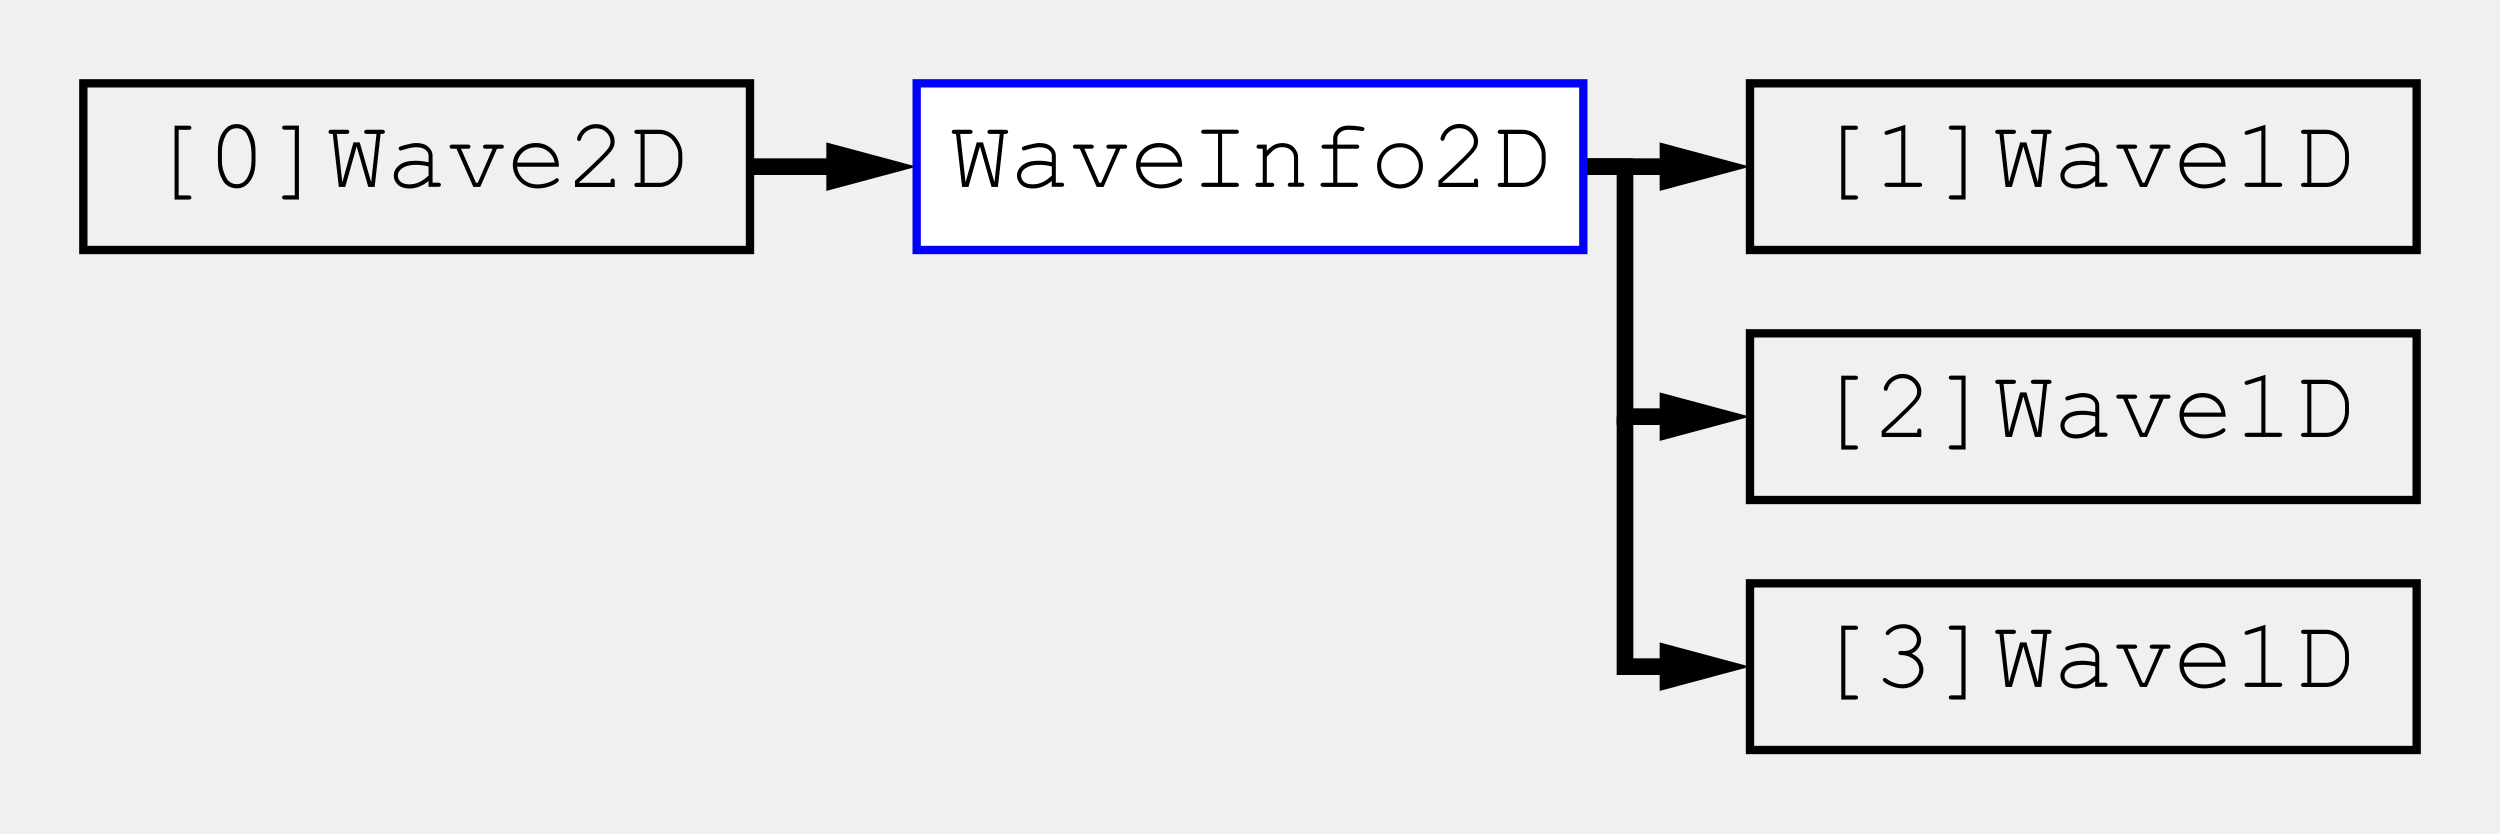
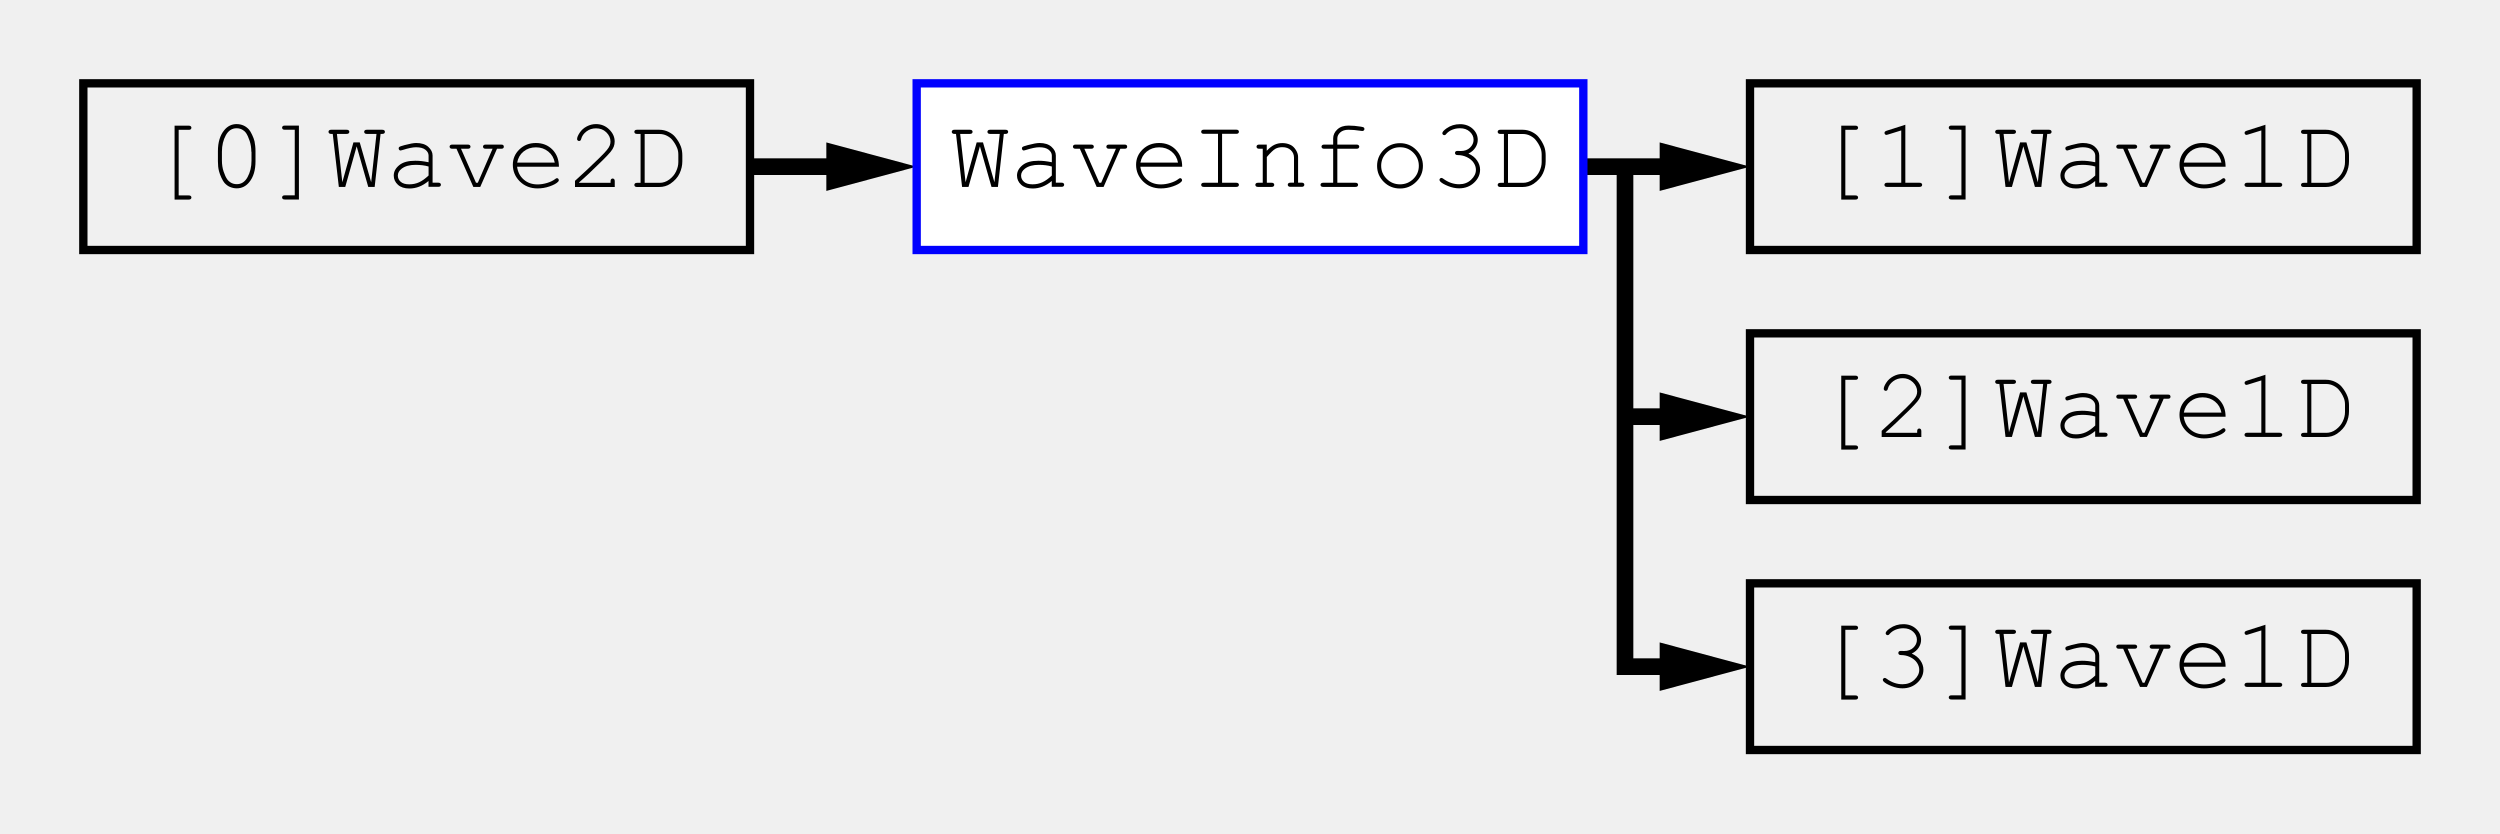
<svg xmlns="http://www.w3.org/2000/svg" version="1.1" id="レイヤー_1" x="0px" y="0px" viewBox="0 0 300 100" style="enable-background:new 0 0 300 100;" xml:space="preserve">
  <style type="text/css">
- 	.st0{fill:none;stroke:#000000;stroke-width:2;stroke-miterlimit:10;}
- 	.st1{fill:none;}
+ 	.st0{fill:none;}
+ 	.st1{fill:none;stroke:#000000;stroke-width:1.031;stroke-miterlimit:10;}
	.st2{fill:none;stroke:#000000;stroke-miterlimit:10;}
- 	.st3{fill:none;stroke:#0000FF;stroke-miterlimit:10;}
- 	.st4{fill:#FFFFFF;stroke:#0000FF;stroke-miterlimit:10;}
+ 	.st3{fill:none;stroke:#000000;stroke-width:2;stroke-miterlimit:10;}
+ 	.st4{fill:none;stroke:#0000FF;stroke-miterlimit:10;}
+ 	.st5{fill:#FFFFFF;stroke:#0000FF;stroke-width:0.791;stroke-miterlimit:10;}
+ 	.st6{fill:#FFFFFF;stroke:#0000FF;stroke-miterlimit:10;}
</style>
  <g>
    <g>
-       <polyline class="st0" points="195,50 195,80 201.14,80   " />
+       <polyline class="st3" points="195,20 195,80 201.14,80   " />
      <g>
        <polygon points="199.16,82.91 210,80 199.16,77.09    " />
      </g>
    </g>
  </g>
  <g>
    <g>
-       <polyline class="st0" points="190,20 195,20 195,50 201.14,50   " />
+       <line class="st3" x1="195" y1="50" x2="201.14" y2="50" />
      <g>
        <polygon points="199.16,52.91 210,50 199.16,47.09    " />
      </g>
    </g>
  </g>
  <g>
-     <rect x="210" y="13" class="st1" width="80" height="17.58" />
+     <rect x="210" y="13" class="st0" width="80" height="17.58" />
    <path d="M221.44,15.57v7.88h1.2c0.12,0,0.2,0.02,0.25,0.07s0.08,0.1,0.08,0.18s-0.03,0.13-0.08,0.18s-0.13,0.07-0.25,0.07h-1.69   v-8.87h1.69c0.12,0,0.2,0.02,0.25,0.07s0.08,0.11,0.08,0.18c0,0.07-0.03,0.13-0.08,0.18s-0.13,0.07-0.25,0.07H221.44z" />
    <path d="M228.64,14.97v6.96h1.69c0.12,0,0.2,0.02,0.25,0.07s0.08,0.1,0.08,0.18c0,0.07-0.03,0.13-0.08,0.18s-0.13,0.07-0.25,0.07   h-3.87c-0.12,0-0.2-0.02-0.25-0.07s-0.08-0.11-0.08-0.18c0-0.07,0.03-0.13,0.08-0.18s0.13-0.07,0.25-0.07h1.69v-6.28l-1.61,0.5   c-0.08,0.02-0.13,0.04-0.17,0.04c-0.06,0-0.11-0.02-0.16-0.07s-0.07-0.11-0.07-0.17c0-0.06,0.02-0.11,0.06-0.16   c0.03-0.03,0.1-0.06,0.19-0.1L228.64,14.97z" />
    <path d="M235.37,23.45v-7.88h-1.19c-0.12,0-0.2-0.02-0.25-0.07s-0.08-0.11-0.08-0.18c0-0.07,0.03-0.13,0.08-0.18   s0.13-0.07,0.25-0.07h1.69v8.87h-1.69c-0.12,0-0.2-0.02-0.25-0.07s-0.08-0.1-0.08-0.18c0-0.07,0.03-0.13,0.08-0.18   s0.13-0.07,0.25-0.07H235.37z" />
    <path d="M244.96,22.43h-0.77l-1.39-4.87l-1.37,4.87h-0.77l-0.73-6.36h-0.18c-0.12,0-0.2-0.02-0.25-0.07s-0.08-0.1-0.08-0.18   s0.03-0.13,0.08-0.18s0.13-0.07,0.25-0.07h1.83c0.12,0,0.21,0.02,0.26,0.07s0.08,0.1,0.08,0.18s-0.03,0.13-0.08,0.18   s-0.14,0.07-0.26,0.07h-1.15l0.65,5.8l1.33-4.78h0.76l1.37,4.78l0.64-5.8h-1.15c-0.12,0-0.2-0.02-0.25-0.07s-0.08-0.1-0.08-0.18   s0.03-0.13,0.08-0.18s0.13-0.07,0.25-0.07h1.82c0.12,0,0.21,0.02,0.26,0.07s0.08,0.1,0.08,0.18s-0.03,0.13-0.08,0.18   s-0.14,0.07-0.26,0.07h-0.18L244.96,22.43z" />
    <path d="M251.42,22.43v-0.71c-0.71,0.6-1.48,0.9-2.29,0.9c-0.59,0-1.05-0.15-1.38-0.45s-0.5-0.67-0.5-1.1   c0-0.48,0.22-0.89,0.66-1.25s1.08-0.53,1.92-0.53c0.23,0,0.47,0.01,0.74,0.04s0.55,0.08,0.86,0.14v-0.8c0-0.27-0.13-0.5-0.38-0.7   s-0.63-0.3-1.13-0.3c-0.38,0-0.92,0.11-1.61,0.33c-0.13,0.04-0.21,0.06-0.24,0.06c-0.06,0-0.12-0.02-0.16-0.07   s-0.07-0.11-0.07-0.18c0-0.07,0.02-0.12,0.06-0.16c0.05-0.06,0.28-0.14,0.66-0.24c0.61-0.16,1.07-0.25,1.38-0.25   c0.62,0,1.11,0.15,1.45,0.46s0.52,0.65,0.52,1.04v3.26h0.66c0.12,0,0.21,0.02,0.26,0.07s0.08,0.1,0.08,0.18   c0,0.07-0.03,0.13-0.08,0.18s-0.14,0.07-0.26,0.07H251.42z M251.42,19.98c-0.23-0.07-0.47-0.12-0.73-0.15s-0.53-0.05-0.81-0.05   c-0.71,0-1.27,0.15-1.68,0.46c-0.3,0.23-0.46,0.51-0.46,0.83c0,0.3,0.12,0.55,0.35,0.75s0.57,0.3,1.02,0.3   c0.43,0,0.82-0.08,1.19-0.25s0.74-0.44,1.13-0.81V19.98z" />
    <path d="M257.63,22.43h-0.83l-2.02-4.58h-0.5c-0.12,0-0.2-0.02-0.25-0.07s-0.08-0.11-0.08-0.18c0-0.07,0.03-0.13,0.08-0.18   s0.13-0.07,0.25-0.07h1.85c0.12,0,0.2,0.02,0.25,0.07s0.08,0.11,0.08,0.18c0,0.07-0.03,0.13-0.08,0.18s-0.13,0.07-0.25,0.07h-0.81   l1.8,4.08h0.22l1.77-4.08h-0.82c-0.12,0-0.2-0.02-0.25-0.07s-0.08-0.11-0.08-0.18c0-0.07,0.03-0.13,0.08-0.18s0.13-0.07,0.25-0.07   h1.85c0.12,0,0.21,0.02,0.25,0.07s0.07,0.11,0.07,0.18c0,0.07-0.02,0.13-0.07,0.18s-0.13,0.07-0.25,0.07h-0.5L257.63,22.43z" />
    <path d="M267.07,20.01h-5.02c0.09,0.64,0.35,1.15,0.8,1.54s1,0.58,1.66,0.58c0.37,0,0.75-0.06,1.15-0.18s0.73-0.28,0.98-0.48   c0.07-0.06,0.14-0.09,0.19-0.09c0.06,0,0.12,0.02,0.16,0.07s0.07,0.11,0.07,0.17s-0.03,0.13-0.09,0.19c-0.19,0.2-0.52,0.38-1,0.55   s-0.97,0.25-1.47,0.25c-0.84,0-1.55-0.28-2.11-0.83s-0.85-1.22-0.85-2.01c0-0.71,0.26-1.33,0.79-1.84s1.18-0.77,1.97-0.77   c0.8,0,1.47,0.26,1.99,0.79S267.07,19.17,267.07,20.01z M266.57,19.51c-0.1-0.54-0.35-0.98-0.77-1.32s-0.91-0.51-1.49-0.51   s-1.07,0.17-1.48,0.5s-0.67,0.78-0.77,1.33H266.57z" />
    <path d="M271.85,14.97v6.96h1.69c0.12,0,0.2,0.02,0.25,0.07s0.08,0.1,0.08,0.18c0,0.07-0.03,0.13-0.08,0.18s-0.13,0.07-0.25,0.07   h-3.87c-0.12,0-0.2-0.02-0.25-0.07s-0.08-0.11-0.08-0.18c0-0.07,0.03-0.13,0.08-0.18s0.13-0.07,0.25-0.07h1.69v-6.28l-1.61,0.5   c-0.08,0.02-0.13,0.04-0.17,0.04c-0.06,0-0.11-0.02-0.16-0.07s-0.07-0.11-0.07-0.17c0-0.06,0.02-0.11,0.06-0.16   c0.03-0.03,0.1-0.06,0.19-0.1L271.85,14.97z" />
    <path d="M276.87,21.94v-5.87h-0.42c-0.12,0-0.2-0.02-0.25-0.07s-0.08-0.1-0.08-0.18s0.03-0.13,0.08-0.18s0.13-0.07,0.25-0.07h2.65   c0.41,0,0.79,0.09,1.13,0.26s0.6,0.37,0.78,0.59c0.31,0.37,0.54,0.76,0.7,1.18c0.11,0.3,0.17,0.66,0.17,1.07v0.68   c0,0.5-0.11,0.99-0.33,1.46s-0.59,0.88-1.11,1.24c-0.39,0.26-0.83,0.39-1.34,0.39h-2.65c-0.12,0-0.2-0.02-0.25-0.07   s-0.08-0.11-0.08-0.18c0-0.07,0.03-0.13,0.08-0.18s0.13-0.07,0.25-0.07H276.87z M277.37,21.94h1.79c0.41,0,0.8-0.13,1.16-0.4   s0.63-0.59,0.81-0.97s0.27-0.75,0.27-1.12v-0.89c0-0.3-0.05-0.58-0.15-0.81c-0.14-0.35-0.34-0.68-0.6-0.99   c-0.14-0.17-0.35-0.33-0.62-0.47s-0.57-0.21-0.88-0.21h-1.79V21.94z" />
  </g>
  <g>
-     <rect x="10" y="13" class="st1" width="80" height="17.58" />
+     <rect x="10" y="13" class="st0" width="80" height="17.58" />
    <path d="M21.44,15.57v7.88h1.2c0.12,0,0.2,0.02,0.25,0.07s0.08,0.1,0.08,0.18s-0.03,0.13-0.08,0.18s-0.13,0.07-0.25,0.07h-1.69   v-8.87h1.69c0.12,0,0.2,0.02,0.25,0.07s0.08,0.11,0.08,0.18c0,0.07-0.03,0.13-0.08,0.18s-0.13,0.07-0.25,0.07H21.44z" />
    <path d="M30.66,18.14v1.22c0,1.06-0.25,1.9-0.76,2.51c-0.39,0.48-0.89,0.73-1.49,0.73c-0.29,0-0.56-0.06-0.82-0.17   s-0.47-0.28-0.65-0.48c-0.11-0.13-0.24-0.34-0.37-0.62s-0.23-0.55-0.29-0.79c-0.09-0.34-0.13-0.73-0.13-1.18v-1.22   c0-1.06,0.25-1.9,0.76-2.52c0.39-0.48,0.89-0.73,1.49-0.73c0.29,0,0.57,0.06,0.82,0.17s0.47,0.28,0.65,0.48   c0.12,0.13,0.24,0.34,0.38,0.63s0.23,0.54,0.29,0.78C30.61,17.3,30.66,17.69,30.66,18.14z M30.16,18.21c0-0.46-0.07-0.9-0.2-1.3   s-0.28-0.72-0.44-0.96c-0.1-0.14-0.22-0.25-0.38-0.35c-0.22-0.14-0.47-0.21-0.75-0.21c-0.55,0-0.98,0.28-1.29,0.84   s-0.47,1.22-0.47,1.97v1.08c0,0.46,0.07,0.9,0.2,1.3s0.28,0.72,0.45,0.96c0.09,0.13,0.22,0.25,0.38,0.35   c0.22,0.14,0.47,0.21,0.76,0.21c0.55,0,0.98-0.28,1.29-0.85s0.47-1.22,0.47-1.97V18.21z" />
    <path d="M35.37,23.45v-7.88h-1.19c-0.12,0-0.2-0.02-0.25-0.07s-0.08-0.11-0.08-0.18c0-0.07,0.03-0.13,0.08-0.18   s0.13-0.07,0.25-0.07h1.69v8.87h-1.69c-0.12,0-0.2-0.02-0.25-0.07s-0.08-0.1-0.08-0.18c0-0.07,0.03-0.13,0.08-0.18   s0.13-0.07,0.25-0.07H35.37z" />
    <path d="M44.96,22.43h-0.77l-1.39-4.87l-1.37,4.87h-0.77l-0.73-6.36h-0.18c-0.12,0-0.2-0.02-0.25-0.07s-0.08-0.1-0.08-0.18   s0.03-0.13,0.08-0.18s0.13-0.07,0.25-0.07h1.83c0.12,0,0.21,0.02,0.26,0.07s0.08,0.1,0.08,0.18s-0.03,0.13-0.08,0.18   s-0.14,0.07-0.26,0.07h-1.15l0.65,5.8l1.33-4.78h0.76l1.37,4.78l0.64-5.8h-1.15c-0.12,0-0.2-0.02-0.25-0.07s-0.08-0.1-0.08-0.18   s0.03-0.13,0.08-0.18s0.13-0.07,0.25-0.07h1.82c0.12,0,0.21,0.02,0.26,0.07s0.08,0.1,0.08,0.18s-0.03,0.13-0.08,0.18   s-0.14,0.07-0.26,0.07h-0.18L44.96,22.43z" />
    <path d="M51.42,22.43v-0.71c-0.71,0.6-1.48,0.9-2.29,0.9c-0.59,0-1.05-0.15-1.38-0.45s-0.5-0.67-0.5-1.1   c0-0.48,0.22-0.89,0.66-1.25s1.08-0.53,1.92-0.53c0.23,0,0.47,0.01,0.74,0.04s0.55,0.08,0.86,0.14v-0.8c0-0.27-0.13-0.5-0.38-0.7   s-0.63-0.3-1.13-0.3c-0.38,0-0.92,0.11-1.61,0.33c-0.13,0.04-0.21,0.06-0.24,0.06c-0.06,0-0.12-0.02-0.16-0.07   s-0.07-0.11-0.07-0.18c0-0.07,0.02-0.12,0.06-0.16c0.05-0.06,0.28-0.14,0.66-0.24c0.61-0.16,1.07-0.25,1.38-0.25   c0.62,0,1.11,0.15,1.45,0.46s0.52,0.65,0.52,1.04v3.26h0.66c0.12,0,0.21,0.02,0.26,0.07s0.08,0.1,0.08,0.18   c0,0.07-0.03,0.13-0.08,0.18s-0.14,0.07-0.26,0.07H51.42z M51.42,19.98c-0.23-0.07-0.47-0.12-0.73-0.15s-0.53-0.05-0.81-0.05   c-0.71,0-1.27,0.15-1.68,0.46c-0.3,0.23-0.46,0.51-0.46,0.83c0,0.3,0.12,0.55,0.35,0.75s0.57,0.3,1.02,0.3   c0.43,0,0.82-0.08,1.19-0.25s0.74-0.44,1.13-0.81V19.98z" />
    <path d="M57.63,22.43H56.8l-2.02-4.58h-0.5c-0.12,0-0.2-0.02-0.25-0.07s-0.08-0.11-0.08-0.18c0-0.07,0.03-0.13,0.08-0.18   s0.13-0.07,0.25-0.07h1.85c0.12,0,0.2,0.02,0.25,0.07s0.08,0.11,0.08,0.18c0,0.07-0.03,0.13-0.08,0.18s-0.13,0.07-0.25,0.07h-0.81   l1.8,4.08h0.22l1.77-4.08h-0.82c-0.12,0-0.2-0.02-0.25-0.07s-0.08-0.11-0.08-0.18c0-0.07,0.03-0.13,0.08-0.18s0.13-0.07,0.25-0.07   h1.85c0.12,0,0.21,0.02,0.25,0.07s0.07,0.11,0.07,0.18c0,0.07-0.02,0.13-0.07,0.18s-0.13,0.07-0.25,0.07h-0.5L57.63,22.43z" />
    <path d="M67.07,20.01h-5.02c0.09,0.64,0.35,1.15,0.8,1.54s1,0.58,1.66,0.58c0.37,0,0.75-0.06,1.15-0.18s0.73-0.28,0.98-0.48   c0.07-0.06,0.14-0.09,0.19-0.09c0.06,0,0.12,0.02,0.16,0.07s0.07,0.11,0.07,0.17s-0.03,0.13-0.09,0.19c-0.19,0.2-0.52,0.38-1,0.55   s-0.97,0.25-1.47,0.25c-0.84,0-1.55-0.28-2.11-0.83s-0.85-1.22-0.85-2.01c0-0.71,0.26-1.33,0.79-1.84s1.18-0.77,1.97-0.77   c0.8,0,1.47,0.26,1.99,0.79S67.07,19.17,67.07,20.01z M66.57,19.51c-0.1-0.54-0.35-0.98-0.77-1.32s-0.91-0.51-1.49-0.51   s-1.07,0.17-1.48,0.5s-0.67,0.78-0.77,1.33H66.57z" />
    <path d="M69.49,21.94h3.78v-0.19c0-0.12,0.02-0.2,0.07-0.25s0.11-0.08,0.18-0.08c0.07,0,0.13,0.03,0.18,0.08s0.07,0.13,0.07,0.25   v0.69H69V21.7c1-0.9,1.97-1.81,2.92-2.74c0.44-0.43,0.74-0.75,0.91-0.96s0.28-0.38,0.34-0.54s0.09-0.31,0.09-0.47   c0-0.42-0.17-0.79-0.51-1.12S72,15.4,71.52,15.4c-0.43,0-0.81,0.12-1.14,0.37s-0.55,0.55-0.64,0.91c-0.02,0.09-0.05,0.15-0.09,0.18   c-0.05,0.04-0.1,0.06-0.16,0.06c-0.07,0-0.12-0.02-0.17-0.07s-0.07-0.1-0.07-0.16c0-0.19,0.1-0.44,0.31-0.76s0.49-0.57,0.85-0.76   s0.73-0.28,1.11-0.28c0.61,0,1.14,0.21,1.58,0.64s0.66,0.91,0.66,1.45c0,0.23-0.04,0.43-0.11,0.62s-0.2,0.4-0.38,0.62   s-0.5,0.56-0.96,1.02c-1.16,1.14-2.1,2.03-2.82,2.65V21.94z" />
    <path d="M76.87,21.94v-5.87h-0.42c-0.12,0-0.2-0.02-0.25-0.07s-0.08-0.1-0.08-0.18s0.03-0.13,0.08-0.18s0.13-0.07,0.25-0.07h2.65   c0.41,0,0.79,0.09,1.13,0.26s0.6,0.37,0.78,0.59c0.31,0.37,0.54,0.76,0.7,1.18c0.11,0.3,0.17,0.66,0.17,1.07v0.68   c0,0.5-0.11,0.99-0.33,1.46s-0.59,0.88-1.11,1.24c-0.39,0.26-0.83,0.39-1.34,0.39h-2.65c-0.12,0-0.2-0.02-0.25-0.07   s-0.08-0.11-0.08-0.18c0-0.07,0.03-0.13,0.08-0.18s0.13-0.07,0.25-0.07H76.87z M77.37,21.94h1.79c0.41,0,0.8-0.13,1.16-0.4   s0.63-0.59,0.81-0.97s0.27-0.75,0.27-1.12v-0.89c0-0.3-0.05-0.58-0.15-0.81c-0.14-0.35-0.34-0.68-0.6-0.99   c-0.14-0.17-0.35-0.33-0.62-0.47s-0.57-0.21-0.88-0.21h-1.79V21.94z" />
  </g>
  <rect x="10" y="10" class="st2" width="80" height="20" />
  <rect x="210" y="10" class="st2" width="80" height="20" />
  <g>
    <g>
-       <line class="st0" x1="90" y1="20" x2="101.14" y2="20" />
+       <line class="st3" x1="90" y1="20" x2="101.14" y2="20" />
      <g>
        <polygon points="99.16,22.91 110,20 99.16,17.09    " />
      </g>
    </g>
  </g>
  <g>
    <g>
-       <line class="st0" x1="190" y1="20" x2="201.14" y2="20" />
+       <line class="st3" x1="190" y1="20" x2="201.14" y2="20" />
      <g>
        <polygon points="199.16,22.91 210,20 199.16,17.09    " />
      </g>
    </g>
  </g>
  <g>
-     <rect x="210" y="43" class="st1" width="80" height="17.58" />
+     <rect x="210" y="43" class="st0" width="80" height="17.58" />
    <path d="M221.44,45.57v7.88h1.2c0.12,0,0.2,0.02,0.25,0.07s0.08,0.1,0.08,0.18s-0.03,0.13-0.08,0.18s-0.13,0.07-0.25,0.07h-1.69   v-8.87h1.69c0.12,0,0.2,0.02,0.25,0.07s0.08,0.11,0.08,0.18c0,0.07-0.03,0.13-0.08,0.18s-0.13,0.07-0.25,0.07H221.44z" />
    <path d="M226.28,51.94h3.78v-0.19c0-0.12,0.02-0.2,0.07-0.25s0.11-0.08,0.18-0.08c0.07,0,0.13,0.03,0.18,0.08s0.07,0.13,0.07,0.25   v0.69h-4.76V51.7c1-0.9,1.97-1.81,2.92-2.74c0.44-0.43,0.74-0.75,0.91-0.96s0.28-0.38,0.34-0.54s0.09-0.31,0.09-0.47   c0-0.42-0.17-0.79-0.51-1.12s-0.75-0.49-1.23-0.49c-0.43,0-0.81,0.12-1.14,0.37s-0.55,0.55-0.64,0.91   c-0.02,0.09-0.05,0.15-0.09,0.18c-0.05,0.04-0.1,0.06-0.16,0.06c-0.07,0-0.12-0.02-0.17-0.07s-0.07-0.1-0.07-0.16   c0-0.19,0.1-0.44,0.31-0.76s0.49-0.57,0.85-0.76s0.73-0.28,1.11-0.28c0.61,0,1.14,0.21,1.58,0.64s0.66,0.91,0.66,1.45   c0,0.23-0.04,0.43-0.11,0.62s-0.2,0.4-0.38,0.62s-0.5,0.56-0.96,1.02c-1.16,1.14-2.1,2.03-2.82,2.65V51.94z" />
    <path d="M235.37,53.45v-7.88h-1.19c-0.12,0-0.2-0.02-0.25-0.07s-0.08-0.11-0.08-0.18c0-0.07,0.03-0.13,0.08-0.18   s0.13-0.07,0.25-0.07h1.69v8.87h-1.69c-0.12,0-0.2-0.02-0.25-0.07s-0.08-0.1-0.08-0.18c0-0.07,0.03-0.13,0.08-0.18   s0.13-0.07,0.25-0.07H235.37z" />
    <path d="M244.96,52.43h-0.77l-1.39-4.87l-1.37,4.87h-0.77l-0.73-6.36h-0.18c-0.12,0-0.2-0.02-0.25-0.07s-0.08-0.1-0.08-0.18   s0.03-0.13,0.08-0.18s0.13-0.07,0.25-0.07h1.83c0.12,0,0.21,0.02,0.26,0.07s0.08,0.1,0.08,0.18s-0.03,0.13-0.08,0.18   s-0.14,0.07-0.26,0.07h-1.15l0.65,5.8l1.33-4.78h0.76l1.37,4.78l0.64-5.8h-1.15c-0.12,0-0.2-0.02-0.25-0.07s-0.08-0.1-0.08-0.18   s0.03-0.13,0.08-0.18s0.13-0.07,0.25-0.07h1.82c0.12,0,0.21,0.02,0.26,0.07s0.08,0.1,0.08,0.18s-0.03,0.13-0.08,0.18   s-0.14,0.07-0.26,0.07h-0.18L244.96,52.43z" />
    <path d="M251.42,52.43v-0.71c-0.71,0.6-1.48,0.9-2.29,0.9c-0.59,0-1.05-0.15-1.38-0.45s-0.5-0.67-0.5-1.1   c0-0.48,0.22-0.89,0.66-1.25s1.08-0.53,1.92-0.53c0.23,0,0.47,0.01,0.74,0.04s0.55,0.08,0.86,0.14v-0.8c0-0.27-0.13-0.5-0.38-0.7   s-0.63-0.3-1.13-0.3c-0.38,0-0.92,0.11-1.61,0.33c-0.13,0.04-0.21,0.06-0.24,0.06c-0.06,0-0.12-0.02-0.16-0.07   s-0.07-0.11-0.07-0.18c0-0.07,0.02-0.12,0.06-0.16c0.05-0.06,0.28-0.14,0.66-0.24c0.61-0.16,1.07-0.25,1.38-0.25   c0.62,0,1.11,0.15,1.45,0.46s0.52,0.65,0.52,1.04v3.26h0.66c0.12,0,0.21,0.02,0.26,0.07s0.08,0.1,0.08,0.18   c0,0.07-0.03,0.13-0.08,0.18s-0.14,0.07-0.26,0.07H251.42z M251.42,49.98c-0.23-0.07-0.47-0.12-0.73-0.15s-0.53-0.05-0.81-0.05   c-0.71,0-1.27,0.15-1.68,0.46c-0.3,0.23-0.46,0.51-0.46,0.83c0,0.3,0.12,0.55,0.35,0.75s0.57,0.3,1.02,0.3   c0.43,0,0.82-0.08,1.19-0.25s0.74-0.44,1.13-0.81V49.98z" />
    <path d="M257.63,52.43h-0.83l-2.02-4.58h-0.5c-0.12,0-0.2-0.02-0.25-0.07s-0.08-0.11-0.08-0.18c0-0.07,0.03-0.13,0.08-0.18   s0.13-0.07,0.25-0.07h1.85c0.12,0,0.2,0.02,0.25,0.07s0.08,0.11,0.08,0.18c0,0.07-0.03,0.13-0.08,0.18s-0.13,0.07-0.25,0.07h-0.81   l1.8,4.08h0.22l1.77-4.08h-0.82c-0.12,0-0.2-0.02-0.25-0.07s-0.08-0.11-0.08-0.18c0-0.07,0.03-0.13,0.08-0.18s0.13-0.07,0.25-0.07   h1.85c0.12,0,0.21,0.02,0.25,0.07s0.07,0.11,0.07,0.18c0,0.07-0.02,0.13-0.07,0.18s-0.13,0.07-0.25,0.07h-0.5L257.63,52.43z" />
    <path d="M267.07,50.01h-5.02c0.09,0.64,0.35,1.15,0.8,1.54s1,0.58,1.66,0.58c0.37,0,0.75-0.06,1.15-0.18s0.73-0.28,0.98-0.48   c0.07-0.06,0.14-0.09,0.19-0.09c0.06,0,0.12,0.02,0.16,0.07s0.07,0.11,0.07,0.17s-0.03,0.13-0.09,0.19c-0.19,0.2-0.52,0.38-1,0.55   s-0.97,0.25-1.47,0.25c-0.84,0-1.55-0.28-2.11-0.83s-0.85-1.22-0.85-2.01c0-0.71,0.26-1.33,0.79-1.84s1.18-0.77,1.97-0.77   c0.8,0,1.47,0.26,1.99,0.79S267.07,49.17,267.07,50.01z M266.57,49.51c-0.1-0.54-0.35-0.98-0.77-1.32s-0.91-0.51-1.49-0.51   s-1.07,0.17-1.48,0.5s-0.67,0.78-0.77,1.33H266.57z" />
    <path d="M271.85,44.97v6.96h1.69c0.12,0,0.2,0.02,0.25,0.07s0.08,0.1,0.08,0.18c0,0.07-0.03,0.13-0.08,0.18s-0.13,0.07-0.25,0.07   h-3.87c-0.12,0-0.2-0.02-0.25-0.07s-0.08-0.11-0.08-0.18c0-0.07,0.03-0.13,0.08-0.18s0.13-0.07,0.25-0.07h1.69v-6.28l-1.61,0.5   c-0.08,0.02-0.13,0.04-0.17,0.04c-0.06,0-0.11-0.02-0.16-0.07s-0.07-0.11-0.07-0.17c0-0.06,0.02-0.11,0.06-0.16   c0.03-0.03,0.1-0.06,0.19-0.1L271.85,44.97z" />
    <path d="M276.87,51.94v-5.87h-0.42c-0.12,0-0.2-0.02-0.25-0.07s-0.08-0.1-0.08-0.18s0.03-0.13,0.08-0.18s0.13-0.07,0.25-0.07h2.65   c0.41,0,0.79,0.09,1.13,0.26s0.6,0.37,0.78,0.59c0.31,0.37,0.54,0.76,0.7,1.18c0.11,0.3,0.17,0.66,0.17,1.07v0.68   c0,0.5-0.11,0.99-0.33,1.46s-0.59,0.88-1.11,1.24c-0.39,0.26-0.83,0.39-1.34,0.39h-2.65c-0.12,0-0.2-0.02-0.25-0.07   s-0.08-0.11-0.08-0.18c0-0.07,0.03-0.13,0.08-0.18s0.13-0.07,0.25-0.07H276.87z M277.37,51.94h1.79c0.41,0,0.8-0.13,1.16-0.4   s0.63-0.59,0.81-0.97s0.27-0.75,0.27-1.12v-0.89c0-0.3-0.05-0.58-0.15-0.81c-0.14-0.35-0.34-0.68-0.6-0.99   c-0.14-0.17-0.35-0.33-0.62-0.47s-0.57-0.21-0.88-0.21h-1.79V51.94z" />
  </g>
  <rect x="210" y="40" class="st2" width="80" height="20" />
-   <rect x="110" y="10" class="st4" width="80" height="20" />
+   <rect x="110" y="10" class="st6" width="80" height="20" />
  <g>
-     <rect x="110" y="13" class="st1" width="80" height="17.58" />
+     <rect x="110" y="13" class="st0" width="80" height="17.58" />
    <path d="M119.75,22.43h-0.77l-1.39-4.87l-1.37,4.87h-0.77l-0.73-6.36h-0.18c-0.12,0-0.2-0.02-0.25-0.07s-0.08-0.1-0.08-0.18   s0.03-0.13,0.08-0.18s0.13-0.07,0.25-0.07h1.83c0.12,0,0.21,0.02,0.26,0.07s0.08,0.1,0.08,0.18s-0.03,0.13-0.08,0.18   s-0.14,0.07-0.26,0.07h-1.15l0.65,5.8l1.33-4.78h0.76l1.37,4.78l0.64-5.8h-1.15c-0.12,0-0.2-0.02-0.25-0.07s-0.08-0.1-0.08-0.18   s0.03-0.13,0.08-0.18s0.13-0.07,0.25-0.07h1.82c0.12,0,0.21,0.02,0.26,0.07s0.08,0.1,0.08,0.18s-0.03,0.13-0.08,0.18   s-0.14,0.07-0.26,0.07h-0.18L119.75,22.43z" />
    <path d="M126.21,22.43v-0.71c-0.71,0.6-1.48,0.9-2.29,0.9c-0.59,0-1.05-0.15-1.38-0.45s-0.5-0.67-0.5-1.1   c0-0.48,0.22-0.89,0.66-1.25s1.08-0.53,1.92-0.53c0.23,0,0.47,0.01,0.74,0.04s0.55,0.08,0.86,0.14v-0.8c0-0.27-0.13-0.5-0.38-0.7   s-0.63-0.3-1.13-0.3c-0.38,0-0.92,0.11-1.61,0.33c-0.13,0.04-0.21,0.06-0.24,0.06c-0.06,0-0.12-0.02-0.16-0.07   s-0.07-0.11-0.07-0.18c0-0.07,0.02-0.12,0.06-0.16c0.05-0.06,0.28-0.14,0.66-0.24c0.61-0.16,1.07-0.25,1.38-0.25   c0.62,0,1.11,0.15,1.45,0.46s0.52,0.65,0.52,1.04v3.26h0.66c0.12,0,0.21,0.02,0.26,0.07s0.08,0.1,0.08,0.18   c0,0.07-0.03,0.13-0.08,0.18s-0.14,0.07-0.26,0.07H126.21z M126.21,19.98c-0.23-0.07-0.47-0.12-0.73-0.15s-0.53-0.05-0.81-0.05   c-0.71,0-1.27,0.15-1.68,0.46c-0.3,0.23-0.46,0.51-0.46,0.83c0,0.3,0.12,0.55,0.35,0.75s0.57,0.3,1.02,0.3   c0.43,0,0.82-0.08,1.19-0.25s0.74-0.44,1.13-0.81V19.98z" />
    <path d="M132.43,22.43h-0.83l-2.02-4.58h-0.5c-0.12,0-0.2-0.02-0.25-0.07s-0.08-0.11-0.08-0.18c0-0.07,0.03-0.13,0.08-0.18   s0.13-0.07,0.25-0.07h1.85c0.12,0,0.2,0.02,0.25,0.07s0.08,0.11,0.08,0.18c0,0.07-0.03,0.13-0.08,0.18s-0.13,0.07-0.25,0.07h-0.81   l1.8,4.08h0.22l1.77-4.08h-0.82c-0.12,0-0.2-0.02-0.25-0.07s-0.08-0.11-0.08-0.18c0-0.07,0.03-0.13,0.08-0.18s0.13-0.07,0.25-0.07   h1.85c0.12,0,0.21,0.02,0.25,0.07s0.07,0.11,0.07,0.18c0,0.07-0.02,0.13-0.07,0.18s-0.13,0.07-0.25,0.07h-0.5L132.43,22.43z" />
    <path d="M141.86,20.01h-5.02c0.09,0.64,0.35,1.15,0.8,1.54s1,0.58,1.66,0.58c0.37,0,0.75-0.06,1.15-0.18s0.73-0.28,0.98-0.48   c0.07-0.06,0.14-0.09,0.19-0.09c0.06,0,0.12,0.02,0.16,0.07s0.07,0.11,0.07,0.17s-0.03,0.13-0.09,0.19c-0.19,0.2-0.52,0.38-1,0.55   s-0.97,0.25-1.47,0.25c-0.84,0-1.55-0.28-2.11-0.83s-0.85-1.22-0.85-2.01c0-0.71,0.26-1.33,0.79-1.84s1.18-0.77,1.97-0.77   c0.8,0,1.47,0.26,1.99,0.79S141.87,19.17,141.86,20.01z M141.36,19.51c-0.1-0.54-0.35-0.98-0.77-1.32s-0.91-0.51-1.49-0.51   s-1.07,0.17-1.48,0.5s-0.67,0.78-0.77,1.33H141.36z" />
    <path d="M146.65,16.06v5.87h1.69c0.12,0,0.2,0.02,0.25,0.07s0.08,0.1,0.08,0.18c0,0.07-0.03,0.13-0.08,0.18s-0.13,0.07-0.25,0.07   h-3.87c-0.12,0-0.2-0.02-0.25-0.07s-0.08-0.11-0.08-0.18c0-0.07,0.03-0.13,0.08-0.18s0.13-0.07,0.25-0.07h1.69v-5.87h-1.69   c-0.12,0-0.2-0.02-0.25-0.07s-0.08-0.1-0.08-0.18s0.03-0.13,0.08-0.18s0.13-0.07,0.25-0.07h3.87c0.12,0,0.2,0.02,0.25,0.07   s0.08,0.1,0.08,0.18s-0.03,0.13-0.08,0.18s-0.13,0.07-0.25,0.07H146.65z" />
    <path d="M152.01,17.35v0.74c0.34-0.35,0.65-0.59,0.93-0.72s0.59-0.2,0.94-0.2c0.38,0,0.72,0.08,1.03,0.24   c0.22,0.12,0.42,0.31,0.59,0.58s0.27,0.55,0.27,0.83v3.1h0.42c0.12,0,0.2,0.02,0.25,0.07s0.08,0.1,0.08,0.18   c0,0.07-0.03,0.13-0.08,0.18s-0.13,0.07-0.25,0.07h-1.32c-0.12,0-0.21-0.02-0.26-0.07s-0.08-0.11-0.08-0.18   c0-0.07,0.03-0.13,0.08-0.18s0.14-0.07,0.26-0.07h0.41v-3.02c0-0.35-0.13-0.64-0.38-0.88s-0.59-0.36-1.02-0.36   c-0.32,0-0.61,0.07-0.84,0.2s-0.58,0.46-1.02,0.98v3.09h0.56c0.12,0,0.2,0.02,0.25,0.07s0.08,0.1,0.08,0.18   c0,0.07-0.03,0.13-0.08,0.18s-0.13,0.07-0.25,0.07h-1.61c-0.12,0-0.2-0.02-0.25-0.07s-0.08-0.11-0.08-0.18   c0-0.07,0.03-0.13,0.08-0.18s0.13-0.07,0.25-0.07h0.56v-4.08h-0.42c-0.12,0-0.2-0.02-0.25-0.07s-0.08-0.11-0.08-0.18   c0-0.07,0.03-0.13,0.08-0.18s0.13-0.07,0.25-0.07H152.01z" />
    <path d="M160.48,17.85v4.08h2.16c0.12,0,0.2,0.02,0.25,0.07s0.08,0.1,0.08,0.18c0,0.07-0.03,0.13-0.08,0.18s-0.13,0.07-0.25,0.07   h-3.85c-0.12,0-0.2-0.02-0.25-0.07s-0.08-0.11-0.08-0.18c0-0.07,0.03-0.13,0.08-0.18s0.13-0.07,0.25-0.07h1.19v-4.08h-1.07   c-0.12,0-0.2-0.02-0.25-0.07s-0.08-0.11-0.08-0.18c0-0.07,0.03-0.13,0.08-0.18s0.13-0.07,0.25-0.07h1.07v-0.74   c0-0.41,0.17-0.77,0.5-1.08s0.78-0.46,1.34-0.46c0.46,0,0.96,0.04,1.49,0.13c0.2,0.03,0.32,0.07,0.36,0.11s0.06,0.1,0.06,0.17   s-0.02,0.13-0.07,0.17s-0.11,0.07-0.19,0.07c-0.03,0-0.08-0.01-0.16-0.02c-0.59-0.09-1.09-0.13-1.49-0.13   c-0.43,0-0.76,0.11-0.99,0.32s-0.35,0.45-0.35,0.72v0.74h2.3c0.12,0,0.2,0.02,0.25,0.07s0.08,0.11,0.08,0.18   c0,0.07-0.03,0.13-0.08,0.18s-0.13,0.07-0.25,0.07H160.48z" />
    <path d="M170.75,19.9c0,0.75-0.27,1.39-0.81,1.92s-1.18,0.8-1.94,0.8c-0.77,0-1.42-0.27-1.95-0.8s-0.8-1.17-0.8-1.92   c0-0.75,0.27-1.39,0.8-1.92s1.19-0.8,1.95-0.8c0.76,0,1.41,0.27,1.94,0.8S170.75,19.15,170.75,19.9z M170.26,19.9   c0-0.62-0.22-1.14-0.66-1.58s-0.97-0.65-1.6-0.65s-1.16,0.22-1.6,0.65s-0.66,0.96-0.66,1.57c0,0.61,0.22,1.13,0.66,1.57   s0.97,0.66,1.6,0.66s1.16-0.22,1.6-0.65S170.26,20.52,170.26,19.9z" />
-     <path d="M173.09,21.94h3.78v-0.19c0-0.12,0.02-0.2,0.07-0.25s0.11-0.08,0.18-0.08c0.07,0,0.13,0.03,0.18,0.08s0.07,0.13,0.07,0.25   v0.69h-4.76V21.7c1-0.9,1.97-1.81,2.92-2.74c0.44-0.43,0.74-0.75,0.91-0.96s0.28-0.38,0.34-0.54s0.09-0.31,0.09-0.47   c0-0.42-0.17-0.79-0.51-1.12s-0.75-0.49-1.23-0.49c-0.43,0-0.81,0.12-1.14,0.37s-0.55,0.55-0.64,0.91   c-0.02,0.09-0.05,0.15-0.09,0.18c-0.05,0.04-0.1,0.06-0.16,0.06c-0.07,0-0.12-0.02-0.17-0.07s-0.07-0.1-0.07-0.16   c0-0.19,0.1-0.44,0.31-0.76s0.49-0.57,0.85-0.76s0.73-0.28,1.11-0.28c0.61,0,1.14,0.21,1.58,0.64s0.66,0.91,0.66,1.45   c0,0.23-0.04,0.43-0.11,0.62s-0.2,0.4-0.38,0.62s-0.5,0.56-0.96,1.02c-1.16,1.14-2.1,2.03-2.82,2.65V21.94z" />
+     <path d="M176.21,18.43c0.45,0.2,0.8,0.48,1.04,0.83s0.36,0.72,0.36,1.1c0,0.59-0.24,1.11-0.72,1.56s-1.08,0.68-1.8,0.68   c-0.42,0-0.86-0.09-1.31-0.27s-0.77-0.36-0.95-0.55c-0.06-0.06-0.09-0.13-0.09-0.2c0-0.06,0.02-0.12,0.07-0.16s0.1-0.07,0.16-0.07   s0.13,0.03,0.21,0.09c0.61,0.45,1.25,0.67,1.92,0.67c0.57,0,1.05-0.18,1.43-0.54s0.58-0.75,0.58-1.19c0-0.29-0.09-0.58-0.28-0.86   s-0.46-0.5-0.82-0.67s-0.71-0.24-1.08-0.24c-0.12,0-0.2-0.02-0.25-0.07s-0.08-0.1-0.08-0.18c0-0.07,0.02-0.13,0.07-0.18   s0.12-0.07,0.22-0.07l0.42,0.01c0.44,0,0.81-0.13,1.09-0.4s0.43-0.58,0.43-0.94c0-0.37-0.15-0.69-0.45-0.97s-0.69-0.42-1.18-0.42   c-0.34,0-0.65,0.06-0.94,0.18s-0.51,0.28-0.69,0.48c-0.06,0.08-0.11,0.13-0.14,0.14s-0.07,0.03-0.11,0.03   c-0.07,0-0.12-0.02-0.17-0.07s-0.07-0.1-0.07-0.16c0-0.16,0.17-0.35,0.51-0.59c0.47-0.33,1.01-0.5,1.61-0.5   c0.62,0,1.13,0.19,1.53,0.56s0.6,0.82,0.6,1.33c0,0.33-0.1,0.64-0.29,0.93S176.59,18.25,176.21,18.43z" />
    <path d="M180.47,21.94v-5.87h-0.42c-0.12,0-0.2-0.02-0.25-0.07s-0.08-0.1-0.08-0.18s0.03-0.13,0.08-0.18s0.13-0.07,0.25-0.07h2.65   c0.41,0,0.79,0.09,1.13,0.26s0.6,0.37,0.78,0.59c0.31,0.37,0.54,0.76,0.7,1.18c0.11,0.3,0.17,0.66,0.17,1.07v0.68   c0,0.5-0.11,0.99-0.33,1.46s-0.59,0.88-1.11,1.24c-0.39,0.26-0.83,0.39-1.34,0.39h-2.65c-0.12,0-0.2-0.02-0.25-0.07   s-0.08-0.11-0.08-0.18c0-0.07,0.03-0.13,0.08-0.18s0.13-0.07,0.25-0.07H180.47z M180.97,21.94h1.79c0.41,0,0.8-0.13,1.16-0.4   s0.63-0.59,0.81-0.97s0.27-0.75,0.27-1.12v-0.89c0-0.3-0.05-0.58-0.15-0.81c-0.14-0.35-0.34-0.68-0.6-0.99   c-0.14-0.17-0.35-0.33-0.62-0.47s-0.57-0.21-0.88-0.21h-1.79V21.94z" />
  </g>
  <g>
-     <rect x="210" y="73" class="st1" width="80" height="17.58" />
+     <rect x="210" y="73" class="st0" width="80" height="17.58" />
    <path d="M221.44,75.57v7.88h1.2c0.12,0,0.2,0.02,0.25,0.07s0.08,0.1,0.08,0.18s-0.03,0.13-0.08,0.18s-0.13,0.07-0.25,0.07h-1.69   v-8.87h1.69c0.12,0,0.2,0.02,0.25,0.07s0.08,0.11,0.08,0.18c0,0.07-0.03,0.13-0.08,0.18s-0.13,0.07-0.25,0.07H221.44z" />
    <path d="M229.41,78.43c0.45,0.2,0.8,0.48,1.04,0.83s0.36,0.72,0.36,1.1c0,0.59-0.24,1.11-0.72,1.56s-1.08,0.68-1.8,0.68   c-0.42,0-0.86-0.09-1.31-0.27s-0.77-0.36-0.95-0.55c-0.06-0.06-0.09-0.13-0.09-0.2c0-0.06,0.02-0.12,0.07-0.16s0.1-0.07,0.16-0.07   s0.13,0.03,0.21,0.09c0.61,0.45,1.25,0.67,1.92,0.67c0.57,0,1.05-0.18,1.43-0.54s0.58-0.75,0.58-1.19c0-0.29-0.09-0.58-0.28-0.86   s-0.46-0.5-0.82-0.67s-0.71-0.24-1.08-0.24c-0.12,0-0.2-0.02-0.25-0.07s-0.08-0.1-0.08-0.18c0-0.07,0.02-0.13,0.07-0.18   s0.12-0.07,0.22-0.07l0.42,0.01c0.44,0,0.81-0.13,1.09-0.4s0.43-0.58,0.43-0.94c0-0.37-0.15-0.69-0.45-0.97s-0.69-0.42-1.18-0.42   c-0.34,0-0.65,0.06-0.94,0.18s-0.51,0.28-0.69,0.48c-0.06,0.08-0.11,0.13-0.14,0.14s-0.07,0.03-0.11,0.03   c-0.07,0-0.12-0.02-0.17-0.07s-0.07-0.1-0.07-0.16c0-0.16,0.17-0.35,0.51-0.59c0.47-0.33,1.01-0.5,1.61-0.5   c0.62,0,1.13,0.19,1.53,0.56s0.6,0.82,0.6,1.33c0,0.33-0.1,0.64-0.29,0.93S229.78,78.25,229.41,78.43z" />
    <path d="M235.37,83.45v-7.88h-1.19c-0.12,0-0.2-0.02-0.25-0.07s-0.08-0.11-0.08-0.18c0-0.07,0.03-0.13,0.08-0.18   s0.13-0.07,0.25-0.07h1.69v8.87h-1.69c-0.12,0-0.2-0.02-0.25-0.07s-0.08-0.1-0.08-0.18c0-0.07,0.03-0.13,0.08-0.18   s0.13-0.07,0.25-0.07H235.37z" />
    <path d="M244.96,82.43h-0.77l-1.39-4.87l-1.37,4.87h-0.77l-0.73-6.36h-0.18c-0.12,0-0.2-0.02-0.25-0.07s-0.08-0.1-0.08-0.18   s0.03-0.13,0.08-0.18s0.13-0.07,0.25-0.07h1.83c0.12,0,0.21,0.02,0.26,0.07s0.08,0.1,0.08,0.18s-0.03,0.13-0.08,0.18   s-0.14,0.07-0.26,0.07h-1.15l0.65,5.8l1.33-4.78h0.76l1.37,4.78l0.64-5.8h-1.15c-0.12,0-0.2-0.02-0.25-0.07s-0.08-0.1-0.08-0.18   s0.03-0.13,0.08-0.18s0.13-0.07,0.25-0.07h1.82c0.12,0,0.21,0.02,0.26,0.07s0.08,0.1,0.08,0.18s-0.03,0.13-0.08,0.18   s-0.14,0.07-0.26,0.07h-0.18L244.96,82.43z" />
    <path d="M251.42,82.43v-0.71c-0.71,0.6-1.48,0.9-2.29,0.9c-0.59,0-1.05-0.15-1.38-0.45s-0.5-0.67-0.5-1.1   c0-0.48,0.22-0.89,0.66-1.25s1.08-0.53,1.92-0.53c0.23,0,0.47,0.01,0.74,0.04s0.55,0.08,0.86,0.14v-0.8c0-0.27-0.13-0.5-0.38-0.7   s-0.63-0.3-1.13-0.3c-0.38,0-0.92,0.11-1.61,0.33c-0.13,0.04-0.21,0.06-0.24,0.06c-0.06,0-0.12-0.02-0.16-0.07   s-0.07-0.11-0.07-0.18c0-0.07,0.02-0.12,0.06-0.16c0.05-0.06,0.28-0.14,0.66-0.24c0.61-0.16,1.07-0.25,1.38-0.25   c0.62,0,1.11,0.15,1.45,0.46s0.52,0.65,0.52,1.04v3.26h0.66c0.12,0,0.21,0.02,0.26,0.07s0.08,0.1,0.08,0.18   c0,0.07-0.03,0.13-0.08,0.18s-0.14,0.07-0.26,0.07H251.42z M251.42,79.98c-0.23-0.07-0.47-0.12-0.73-0.15s-0.53-0.05-0.81-0.05   c-0.71,0-1.27,0.15-1.68,0.46c-0.3,0.23-0.46,0.51-0.46,0.83c0,0.3,0.12,0.55,0.35,0.75s0.57,0.3,1.02,0.3   c0.43,0,0.82-0.08,1.19-0.25s0.74-0.44,1.13-0.81V79.98z" />
    <path d="M257.63,82.43h-0.83l-2.02-4.58h-0.5c-0.12,0-0.2-0.02-0.25-0.07s-0.08-0.11-0.08-0.18c0-0.07,0.03-0.13,0.08-0.18   s0.13-0.07,0.25-0.07h1.85c0.12,0,0.2,0.02,0.25,0.07s0.08,0.11,0.08,0.18c0,0.07-0.03,0.13-0.08,0.18s-0.13,0.07-0.25,0.07h-0.81   l1.8,4.08h0.22l1.77-4.08h-0.82c-0.12,0-0.2-0.02-0.25-0.07s-0.08-0.11-0.08-0.18c0-0.07,0.03-0.13,0.08-0.18s0.13-0.07,0.25-0.07   h1.85c0.12,0,0.21,0.02,0.25,0.07s0.07,0.11,0.07,0.18c0,0.07-0.02,0.13-0.07,0.18s-0.13,0.07-0.25,0.07h-0.5L257.63,82.43z" />
    <path d="M267.07,80.01h-5.02c0.09,0.64,0.35,1.15,0.8,1.54s1,0.58,1.66,0.58c0.37,0,0.75-0.06,1.15-0.18s0.73-0.28,0.98-0.48   c0.07-0.06,0.14-0.09,0.19-0.09c0.06,0,0.12,0.02,0.16,0.07s0.07,0.11,0.07,0.17s-0.03,0.13-0.09,0.19c-0.19,0.2-0.52,0.38-1,0.55   s-0.97,0.25-1.47,0.25c-0.84,0-1.55-0.28-2.11-0.83s-0.85-1.22-0.85-2.01c0-0.71,0.26-1.33,0.79-1.84s1.18-0.77,1.97-0.77   c0.8,0,1.47,0.26,1.99,0.79S267.07,79.17,267.07,80.01z M266.57,79.51c-0.1-0.54-0.35-0.98-0.77-1.32s-0.91-0.51-1.49-0.51   s-1.07,0.17-1.48,0.5s-0.67,0.78-0.77,1.33H266.57z" />
    <path d="M271.85,74.97v6.96h1.69c0.12,0,0.2,0.02,0.25,0.07s0.08,0.1,0.08,0.18c0,0.07-0.03,0.13-0.08,0.18s-0.13,0.07-0.25,0.07   h-3.87c-0.12,0-0.2-0.02-0.25-0.07s-0.08-0.11-0.08-0.18c0-0.07,0.03-0.13,0.08-0.18s0.13-0.07,0.25-0.07h1.69v-6.28l-1.61,0.5   c-0.08,0.02-0.13,0.04-0.17,0.04c-0.06,0-0.11-0.02-0.16-0.07s-0.07-0.11-0.07-0.17c0-0.06,0.02-0.11,0.06-0.16   c0.03-0.03,0.1-0.06,0.19-0.1L271.85,74.97z" />
    <path d="M276.87,81.94v-5.87h-0.42c-0.12,0-0.2-0.02-0.25-0.07s-0.08-0.1-0.08-0.18s0.03-0.13,0.08-0.18s0.13-0.07,0.25-0.07h2.65   c0.41,0,0.79,0.09,1.13,0.26s0.6,0.37,0.78,0.59c0.31,0.37,0.54,0.76,0.7,1.18c0.11,0.3,0.17,0.66,0.17,1.07v0.68   c0,0.5-0.11,0.99-0.33,1.46s-0.59,0.88-1.11,1.24c-0.39,0.26-0.83,0.39-1.34,0.39h-2.65c-0.12,0-0.2-0.02-0.25-0.07   s-0.08-0.11-0.08-0.18c0-0.07,0.03-0.13,0.08-0.18s0.13-0.07,0.25-0.07H276.87z M277.37,81.94h1.79c0.41,0,0.8-0.13,1.16-0.4   s0.63-0.59,0.81-0.97s0.27-0.75,0.27-1.12v-0.89c0-0.3-0.05-0.58-0.15-0.81c-0.14-0.35-0.34-0.68-0.6-0.99   c-0.14-0.17-0.35-0.33-0.62-0.47s-0.57-0.21-0.88-0.21h-1.79V81.94z" />
  </g>
  <rect x="210" y="70" class="st2" width="80" height="20" />
</svg>
